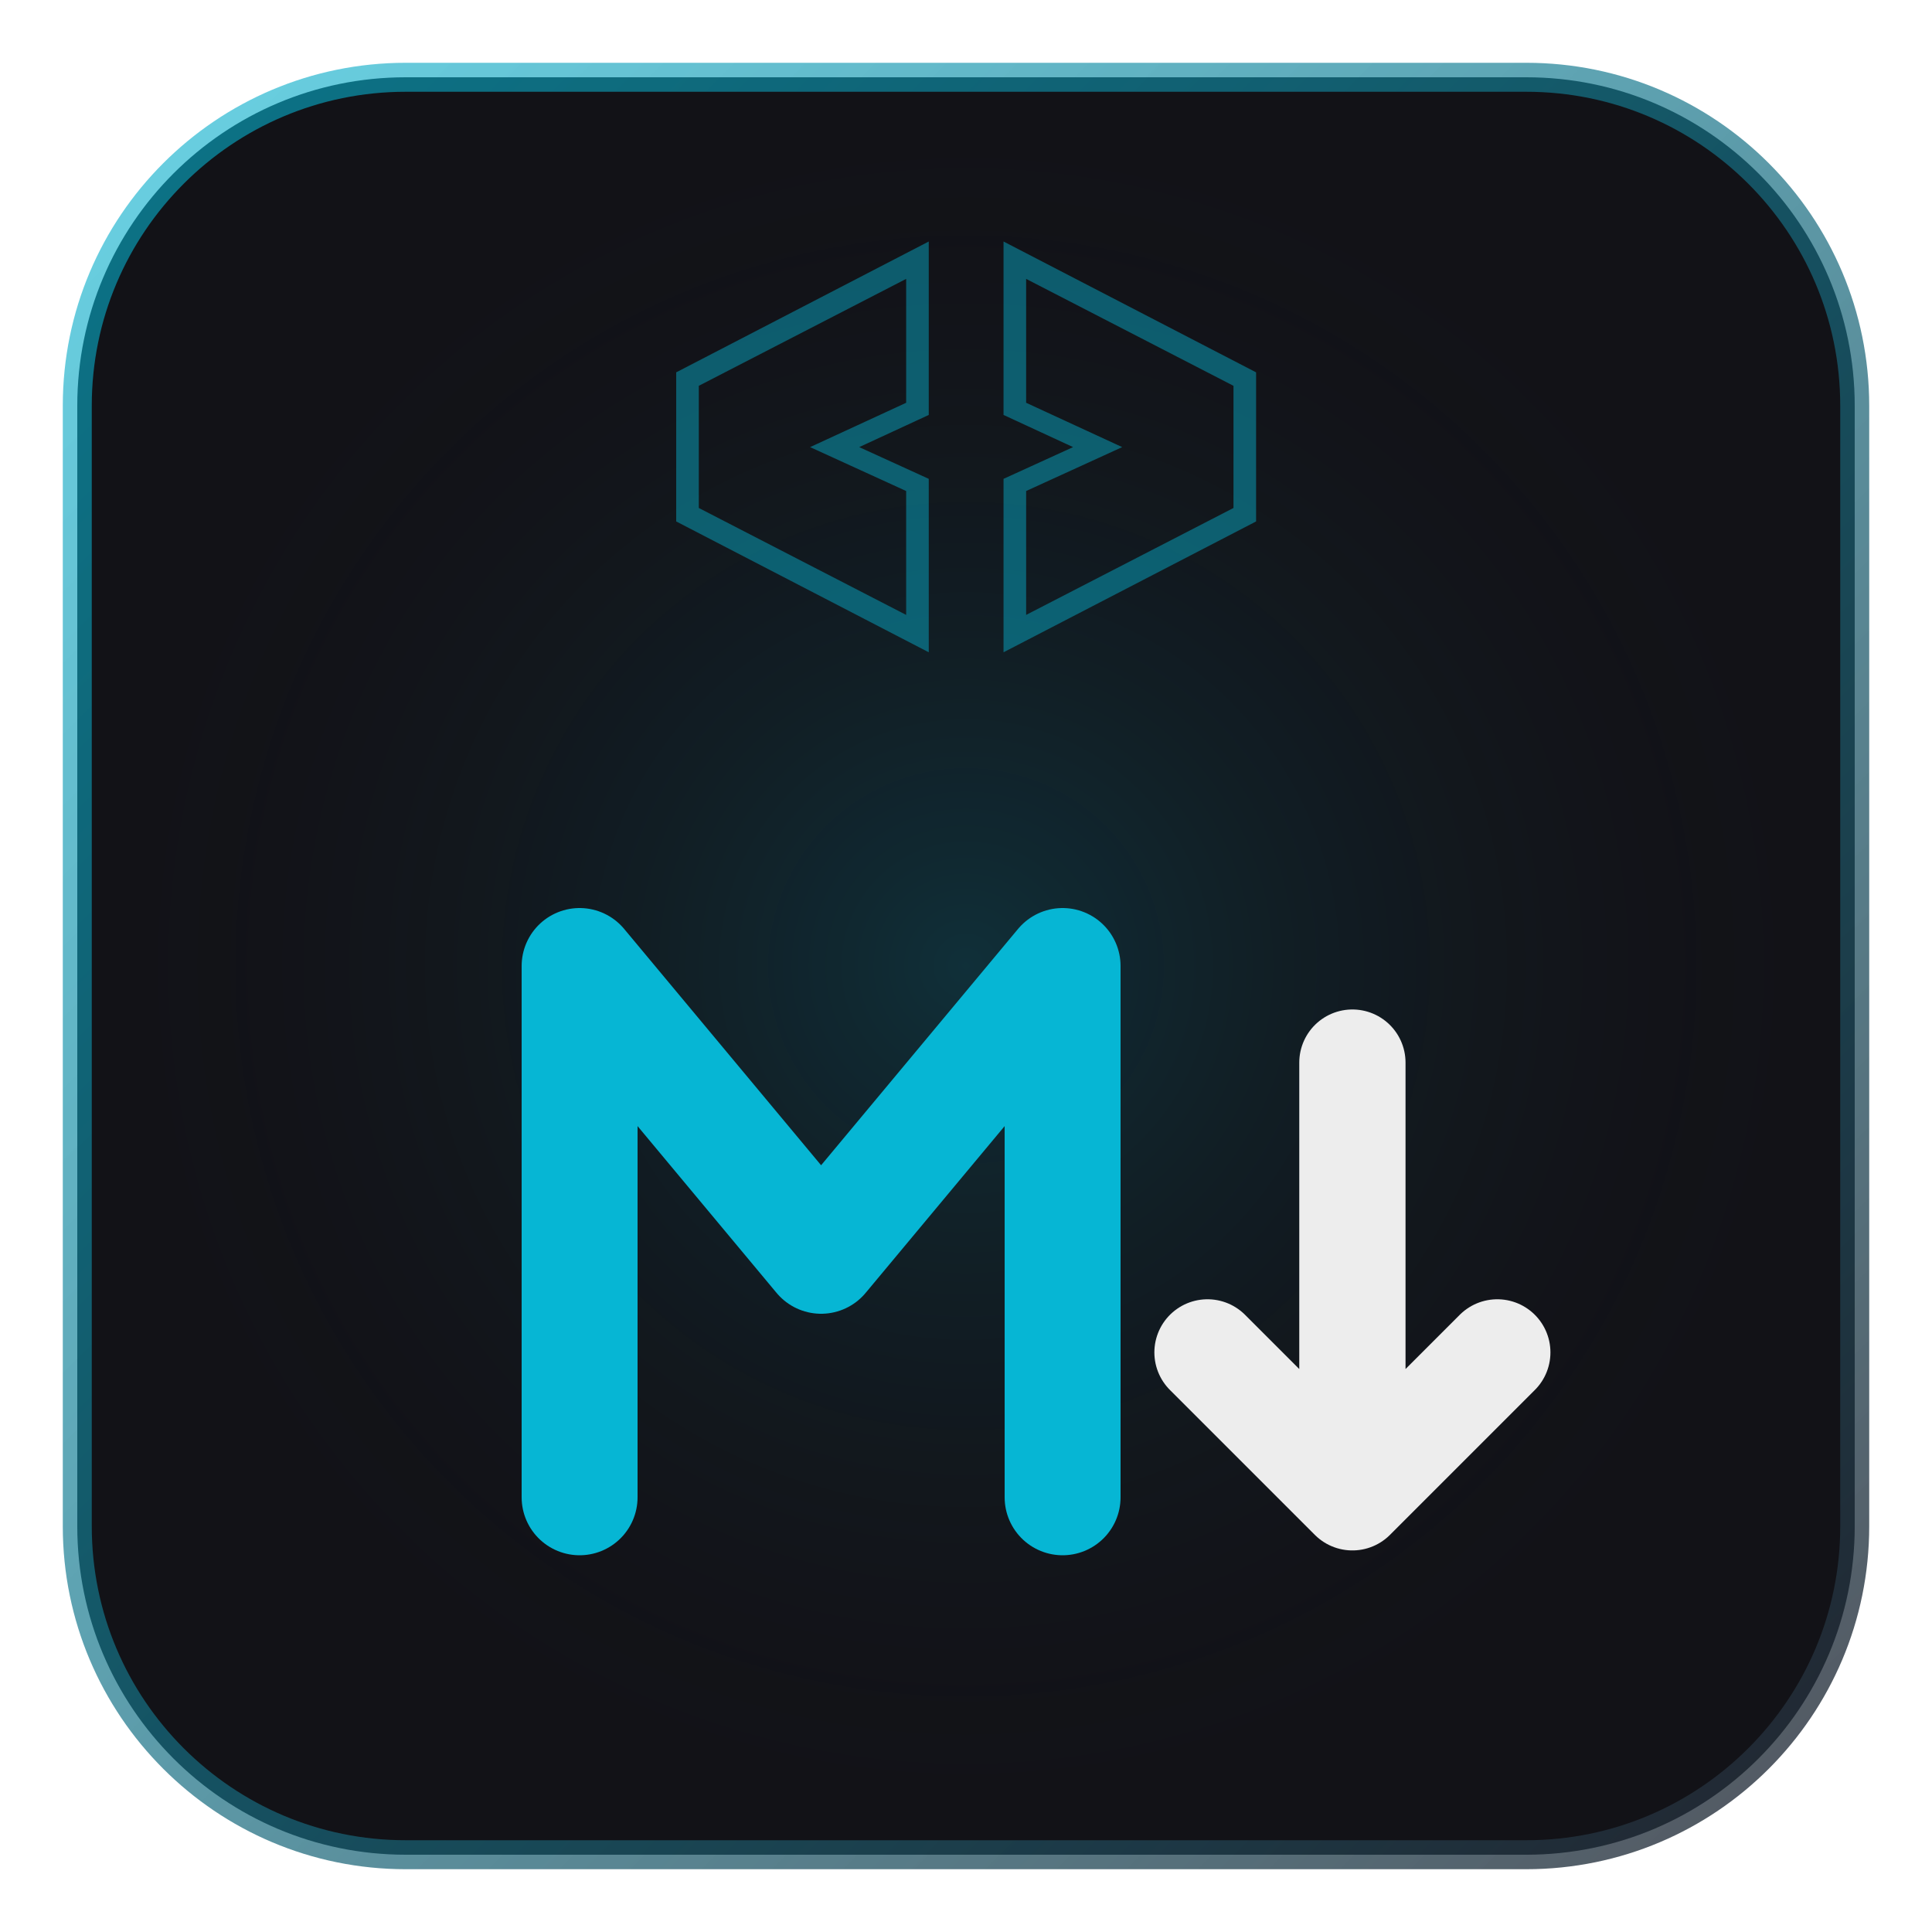
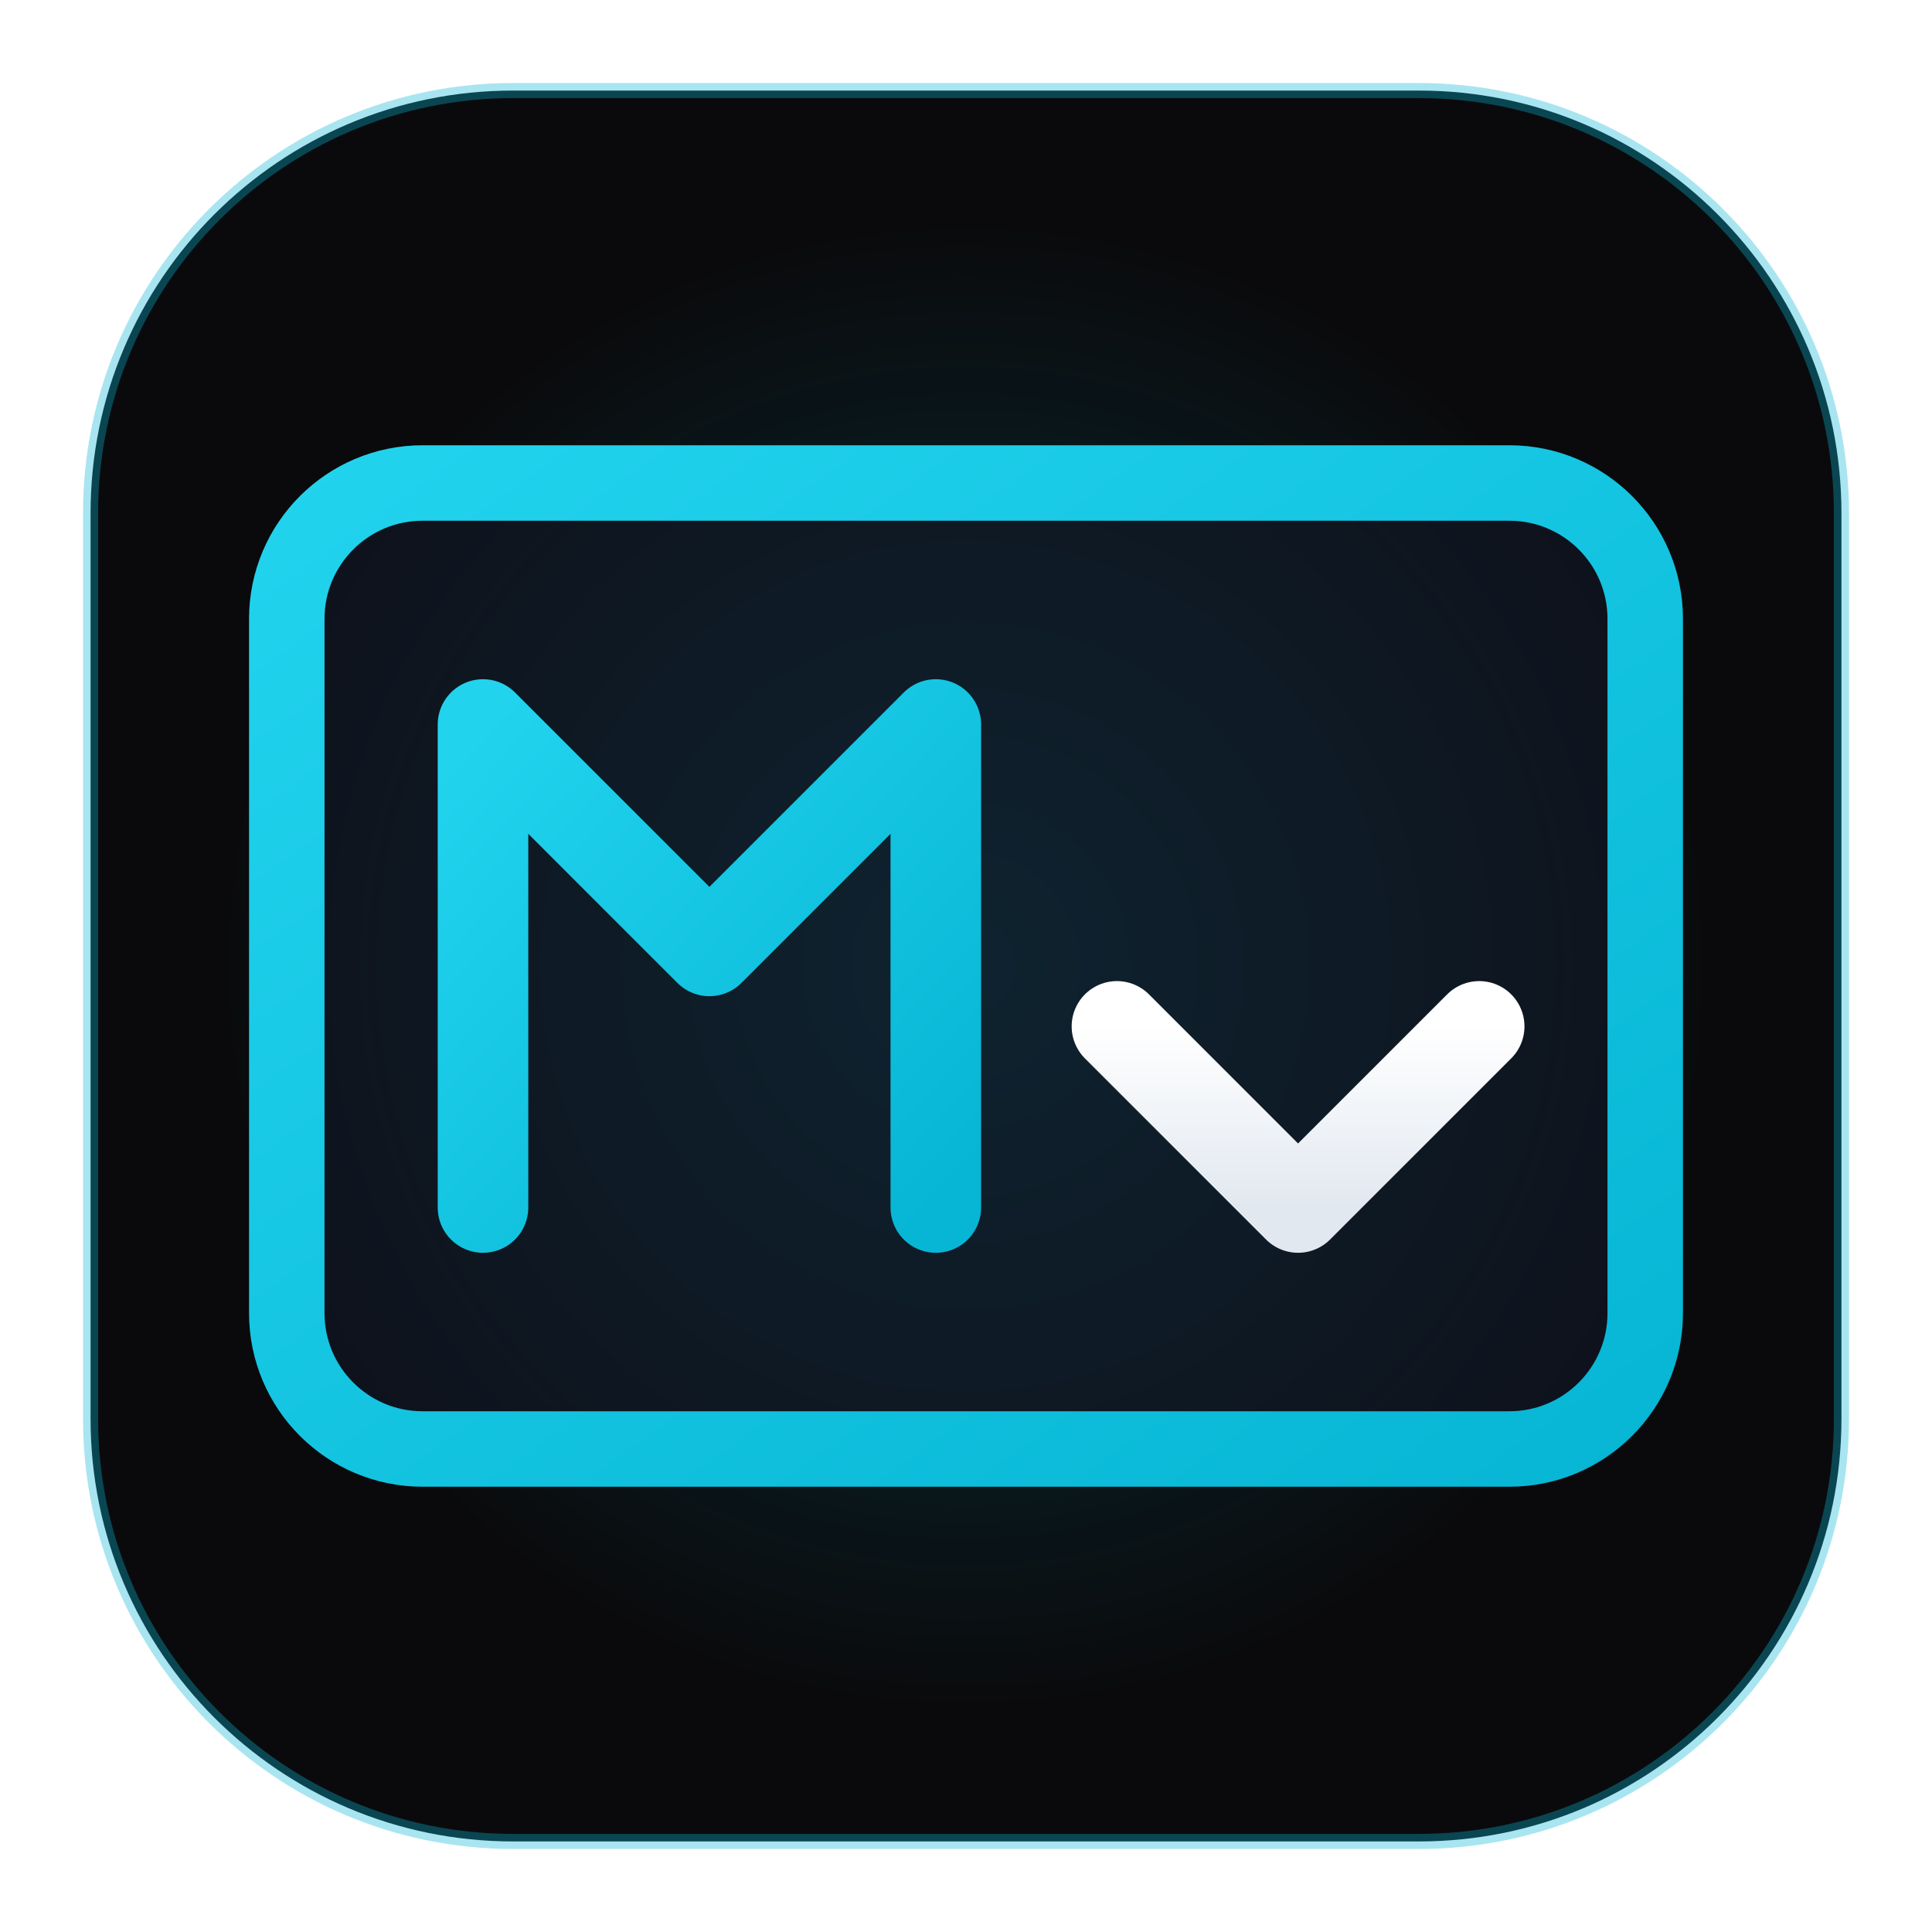
- <svg xmlns="http://www.w3.org/2000/svg" viewBox="0 0 400 400" width="100%" height="100%">
+ <svg xmlns="http://www.w3.org/2000/svg" viewBox="0 0 512 512" width="512" height="512">
  <defs>
-     <radialGradient id="glow_camark" cx="50%" cy="50%" r="50%">
-       <stop offset="0%" stop-color="#06B6D4" stop-opacity="0.18" />
-       <stop offset="100%" stop-color="#121217" stop-opacity="0" />
+     <linearGradient id="cyanGrad" x1="0%" y1="0%" x2="100%" y2="100%">
+       <stop offset="0%" stop-color="#22D3EE" />
+       <stop offset="100%" stop-color="#06B6D4" />
+     </linearGradient>
+     <linearGradient id="whiteGrad" x1="0%" y1="0%" x2="0%" y2="100%">
+       <stop offset="0%" stop-color="#FFFFFF" />
+       <stop offset="100%" stop-color="#E2E8F0" />
+     </linearGradient>
+     <radialGradient id="glow" cx="50%" cy="50%" r="50%">
+       <stop offset="0%" stop-color="#06B6D4" stop-opacity="0.25" />
+       <stop offset="100%" stop-color="#06B6D4" stop-opacity="0" />
    </radialGradient>
-     <linearGradient id="border_grad_camark" x1="0%" y1="0%" x2="100%" y2="100%">
-       <stop offset="0%" stop-color="#06B6D4" stop-opacity="0.6" />
-       <stop offset="100%" stop-color="#272732" stop-opacity="0.8" />
-     </linearGradient>
+     <filter id="neonGlow" x="-20%" y="-20%" width="140%" height="140%">
+       <feGaussianBlur stdDeviation="8" result="blur" />
+       <feComposite in="SourceGraphic" in2="blur" operator="over" />
+     </filter>
  </defs>
-   <rect x="16" y="16" width="368" height="368" rx="68" fill="#121217" stroke="url(#border_grad_camark)" stroke-width="6" />
-   <rect x="20" y="20" width="360" height="360" rx="64" fill="url(#glow_camark)" />
-   <g opacity="0.45" transform="translate(140, 50) scale(0.09)">
-     <path fill-rule="evenodd" clip-rule="evenodd" d="M581 0L0 301V644L581 945V546L421 473L581 399V0ZM529 86L52 332V613L529 859V574L308 473L529 371V86Z" fill="#06B6D4" />
-     <path fill-rule="evenodd" clip-rule="evenodd" d="M753 0L1334 301V644L753 945V546L913 473L753 399V0ZM805 86L1282 332V613L805 859V574L1026 473L805 371V86Z" fill="#06B6D4" />
-   </g>
-   <g>
-     <path d="M120 310 V200 L170 260 L220 200 V310" fill="none" stroke="#06B6D4" stroke-width="24" stroke-linecap="round" stroke-linejoin="round" />
-     <path d="M280 220 V310 M250 280 L280 310 L310 280" fill="none" stroke="#EDEDED" stroke-width="22" stroke-linecap="round" stroke-linejoin="round" />
-   </g>
+   <rect x="24" y="24" width="464" height="464" rx="112" fill="#0A0A0C" stroke="#06B6D4" stroke-width="4" stroke-opacity="0.35" />
+   <circle cx="256" cy="256" r="200" fill="url(#glow)" />
+   <rect x="76" y="128" width="360" height="256" rx="36" fill="#111827" fill-opacity="0.6" stroke="url(#cyanGrad)" stroke-width="20" stroke-linecap="round" stroke-linejoin="round" />
+   <path d="M128 320 V192 L188 252 L248 192 V320" fill="none" stroke="url(#cyanGrad)" stroke-width="24" stroke-linecap="round" stroke-linejoin="round" />
+   <path d="M344 192 V316" fill="none" stroke="url(#whiteGrad)" stroke-width="24" stroke-linecap="round" />
+   <path d="M296 272 L344 320 L392 272" fill="none" stroke="url(#whiteGrad)" stroke-width="24" stroke-linecap="round" stroke-linejoin="round" />
</svg>
